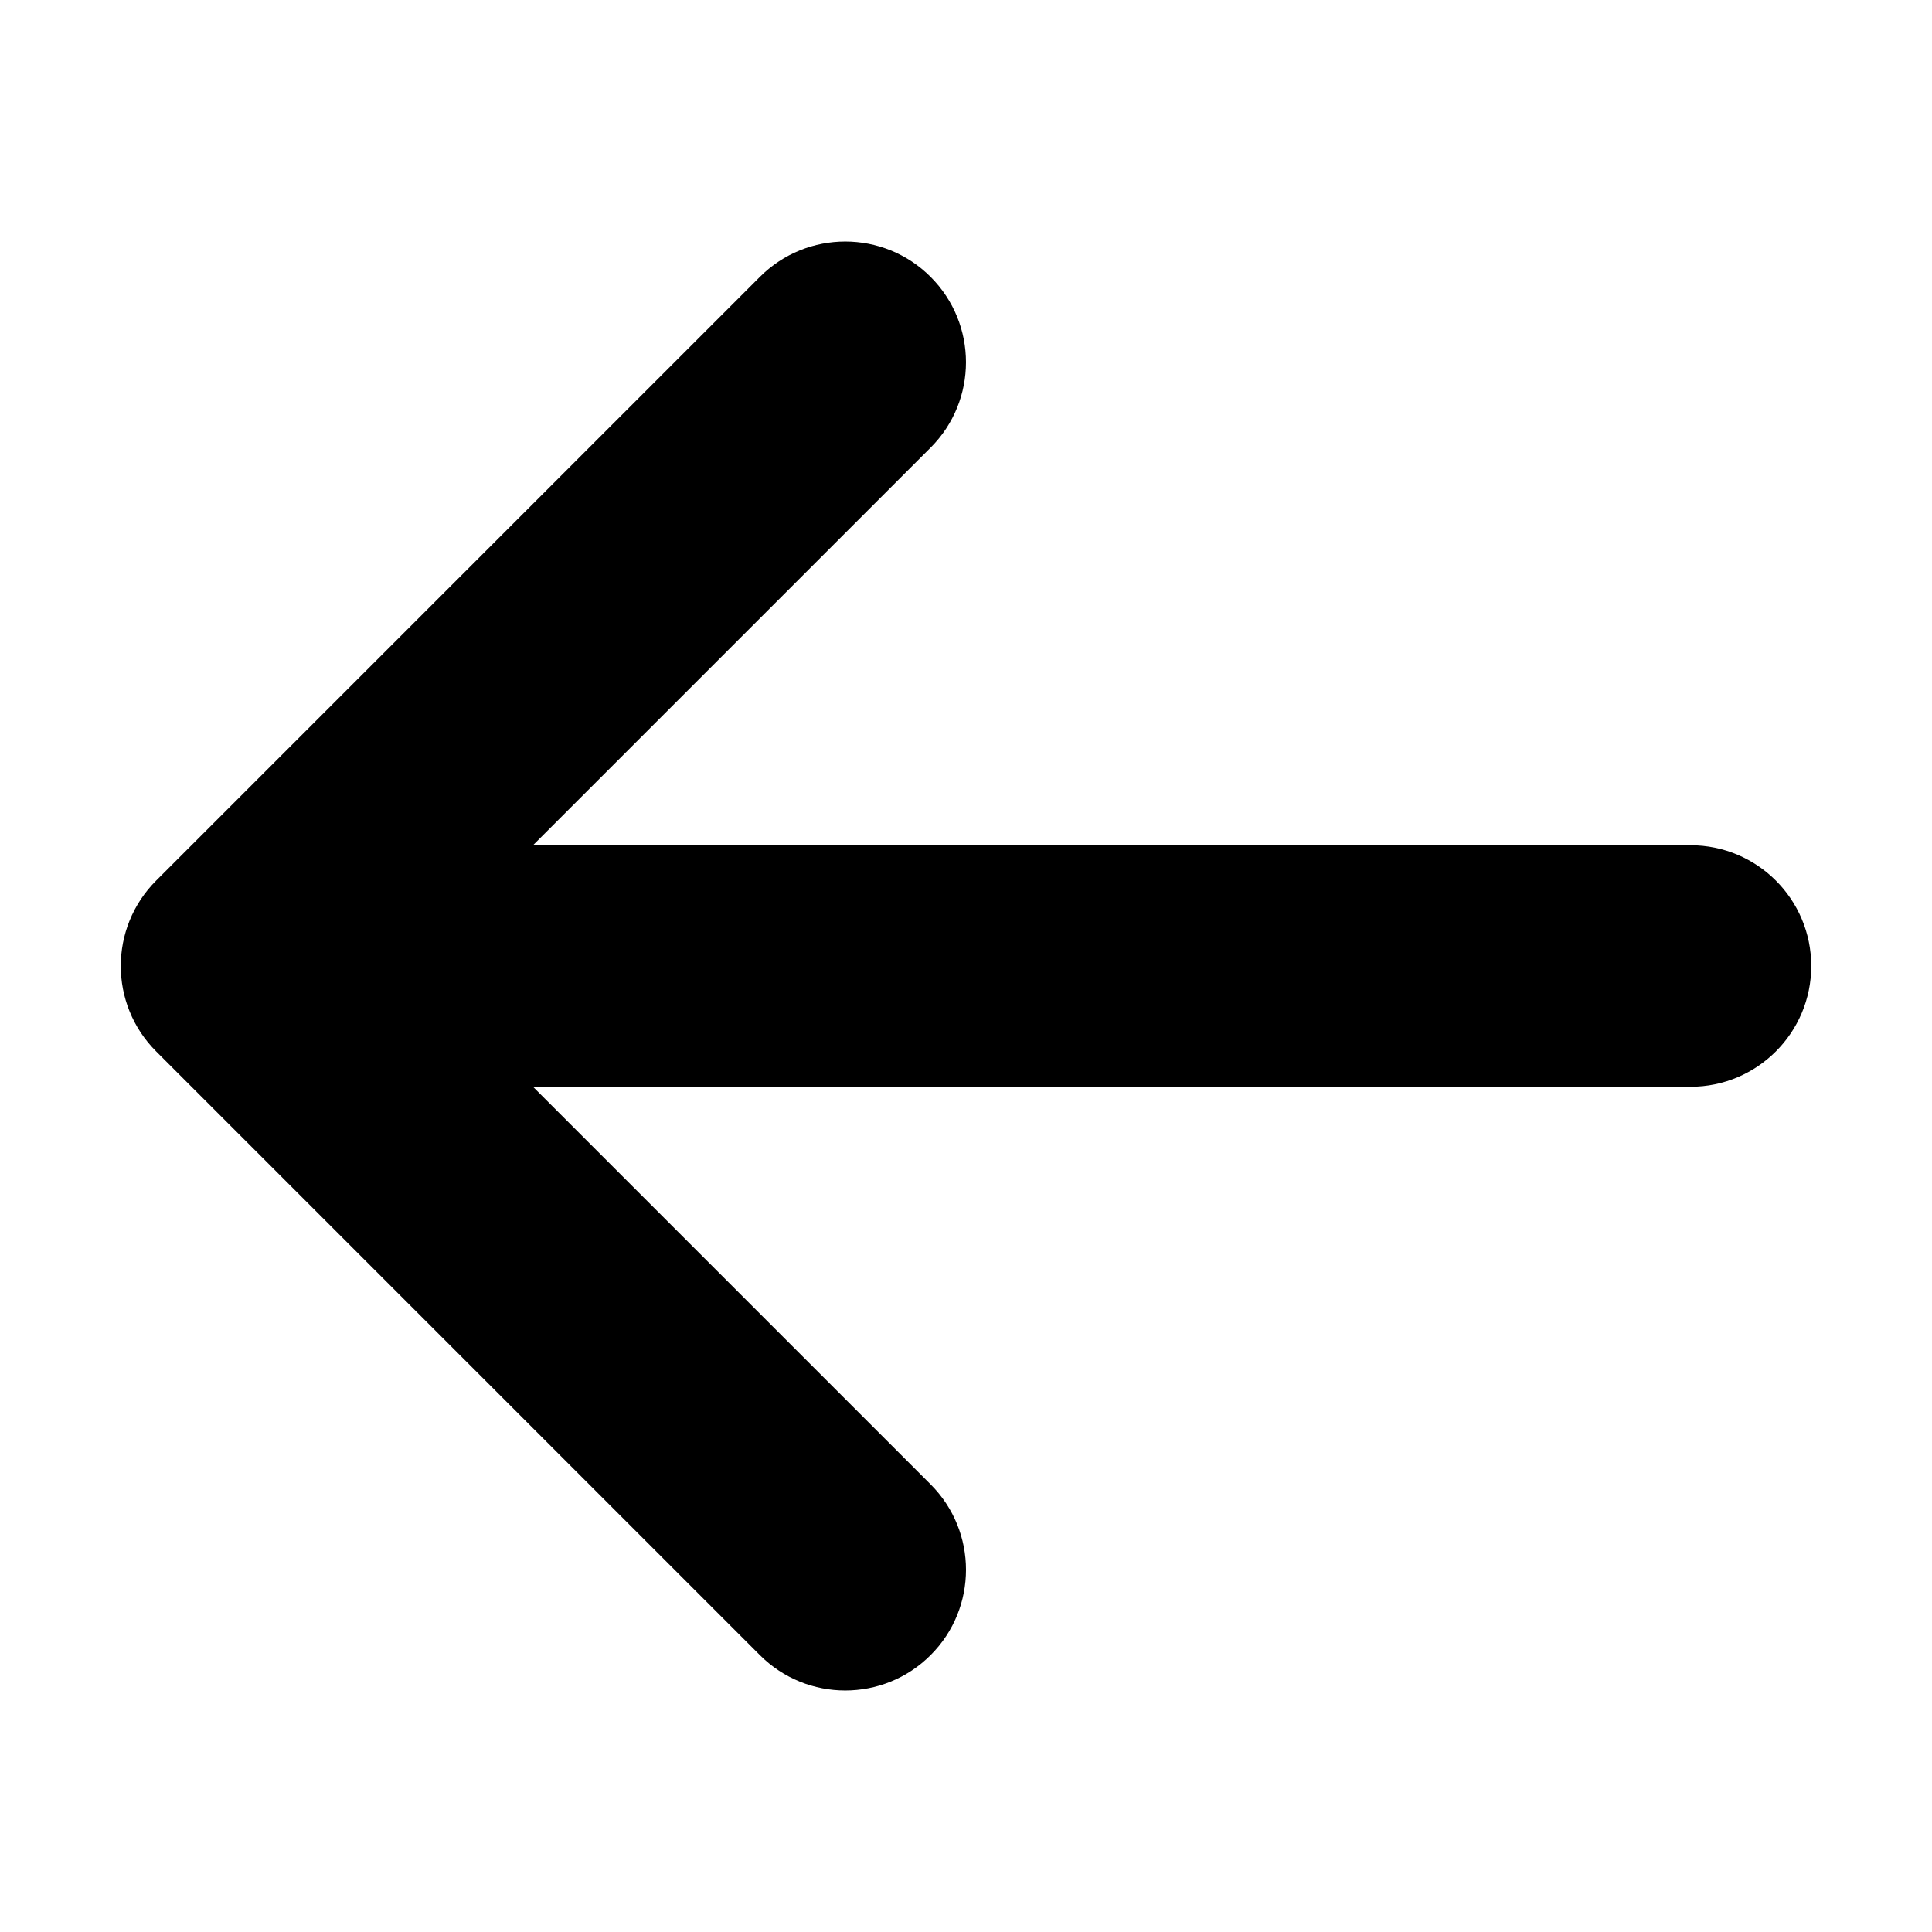
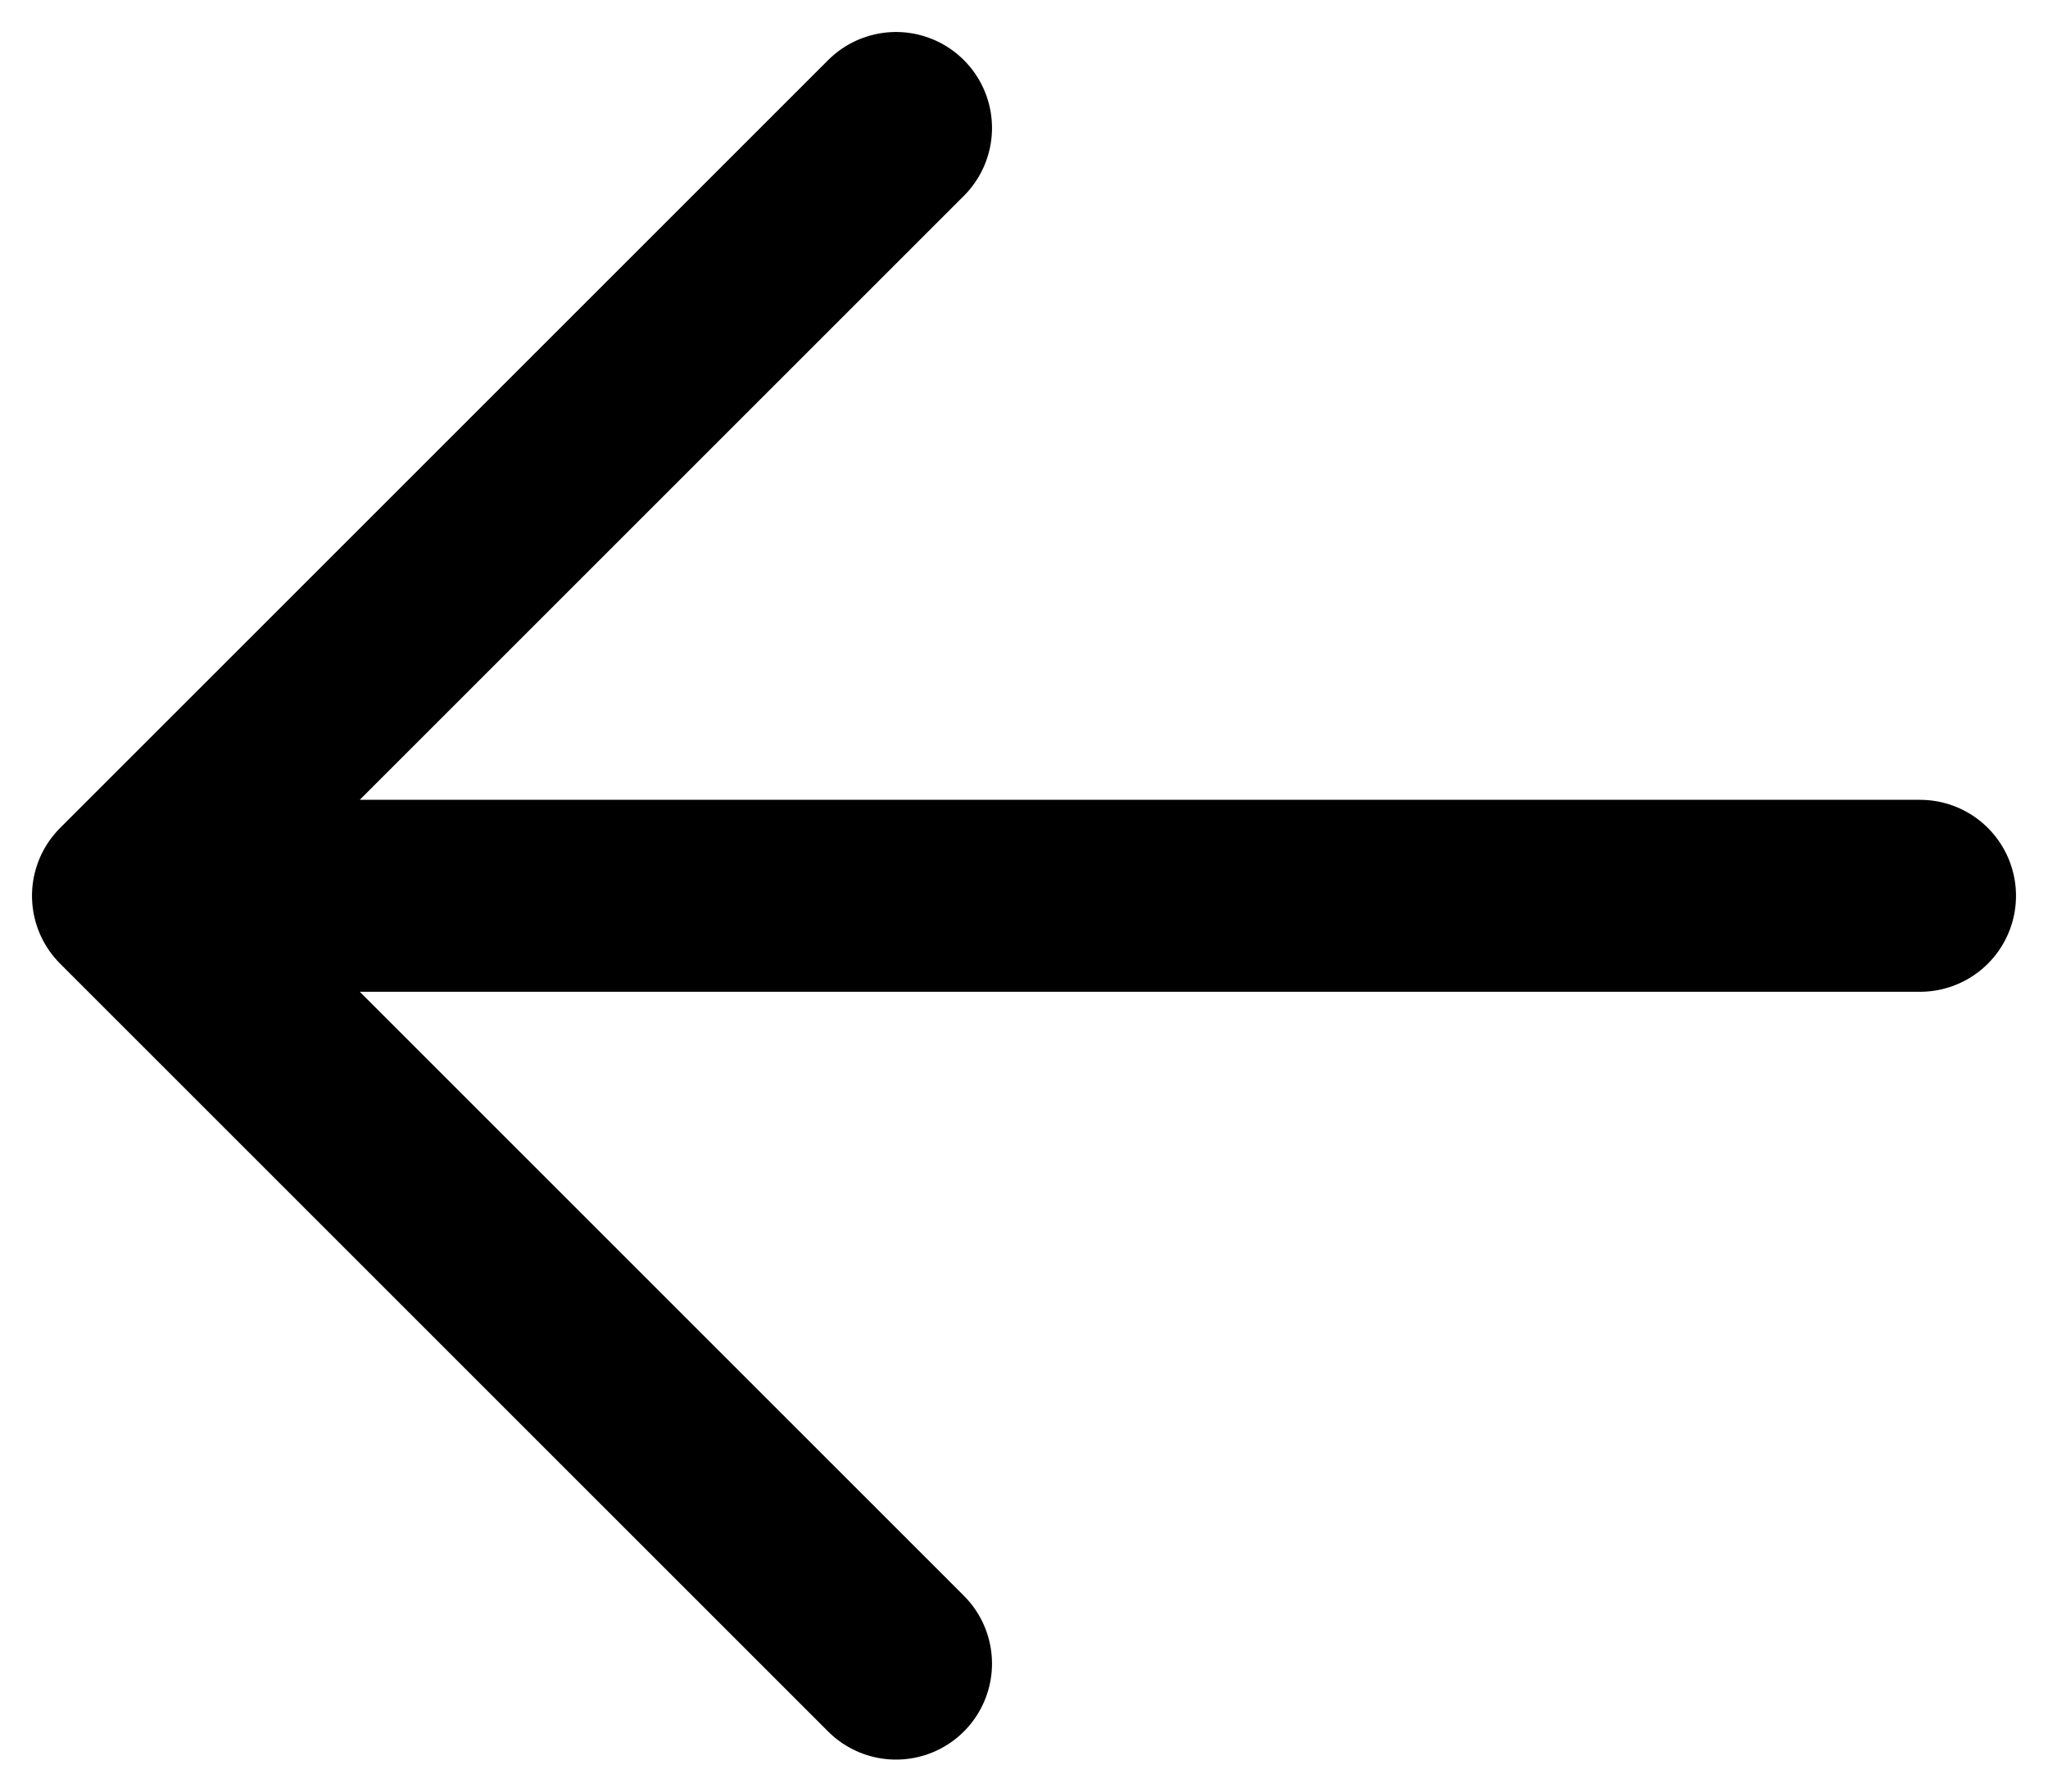
- <svg xmlns="http://www.w3.org/2000/svg" version="1.1" width="32" height="32" viewBox="0 0 32 32">
-   <path d="M12.586 27.414l-10-10c-0.781-0.781-0.781-2.047 0-2.828l10-10c0.781-0.781 2.047-0.781 2.828 0s0.781 2.047 0 2.828l-6.586 6.586h19.172c1.105 0 2 0.895 2 2s-0.895 2-2 2h-19.172l6.586 6.586c0.39 0.39 0.586 0.902 0.586 1.414s-0.195 1.024-0.586 1.414c-0.781 0.781-2.047 0.781-2.828 0z" />
+ <svg xmlns="http://www.w3.org/2000/svg" viewBox="0 0 32 28" width="32" height="28">
+   <path stroke="currentcolor" stroke-linecap="round" stroke-linejoin="round" stroke-width="3px" fill="none" d="m14 2 l-12 12 l12 12 m-12 -12 h28" />
</svg>
